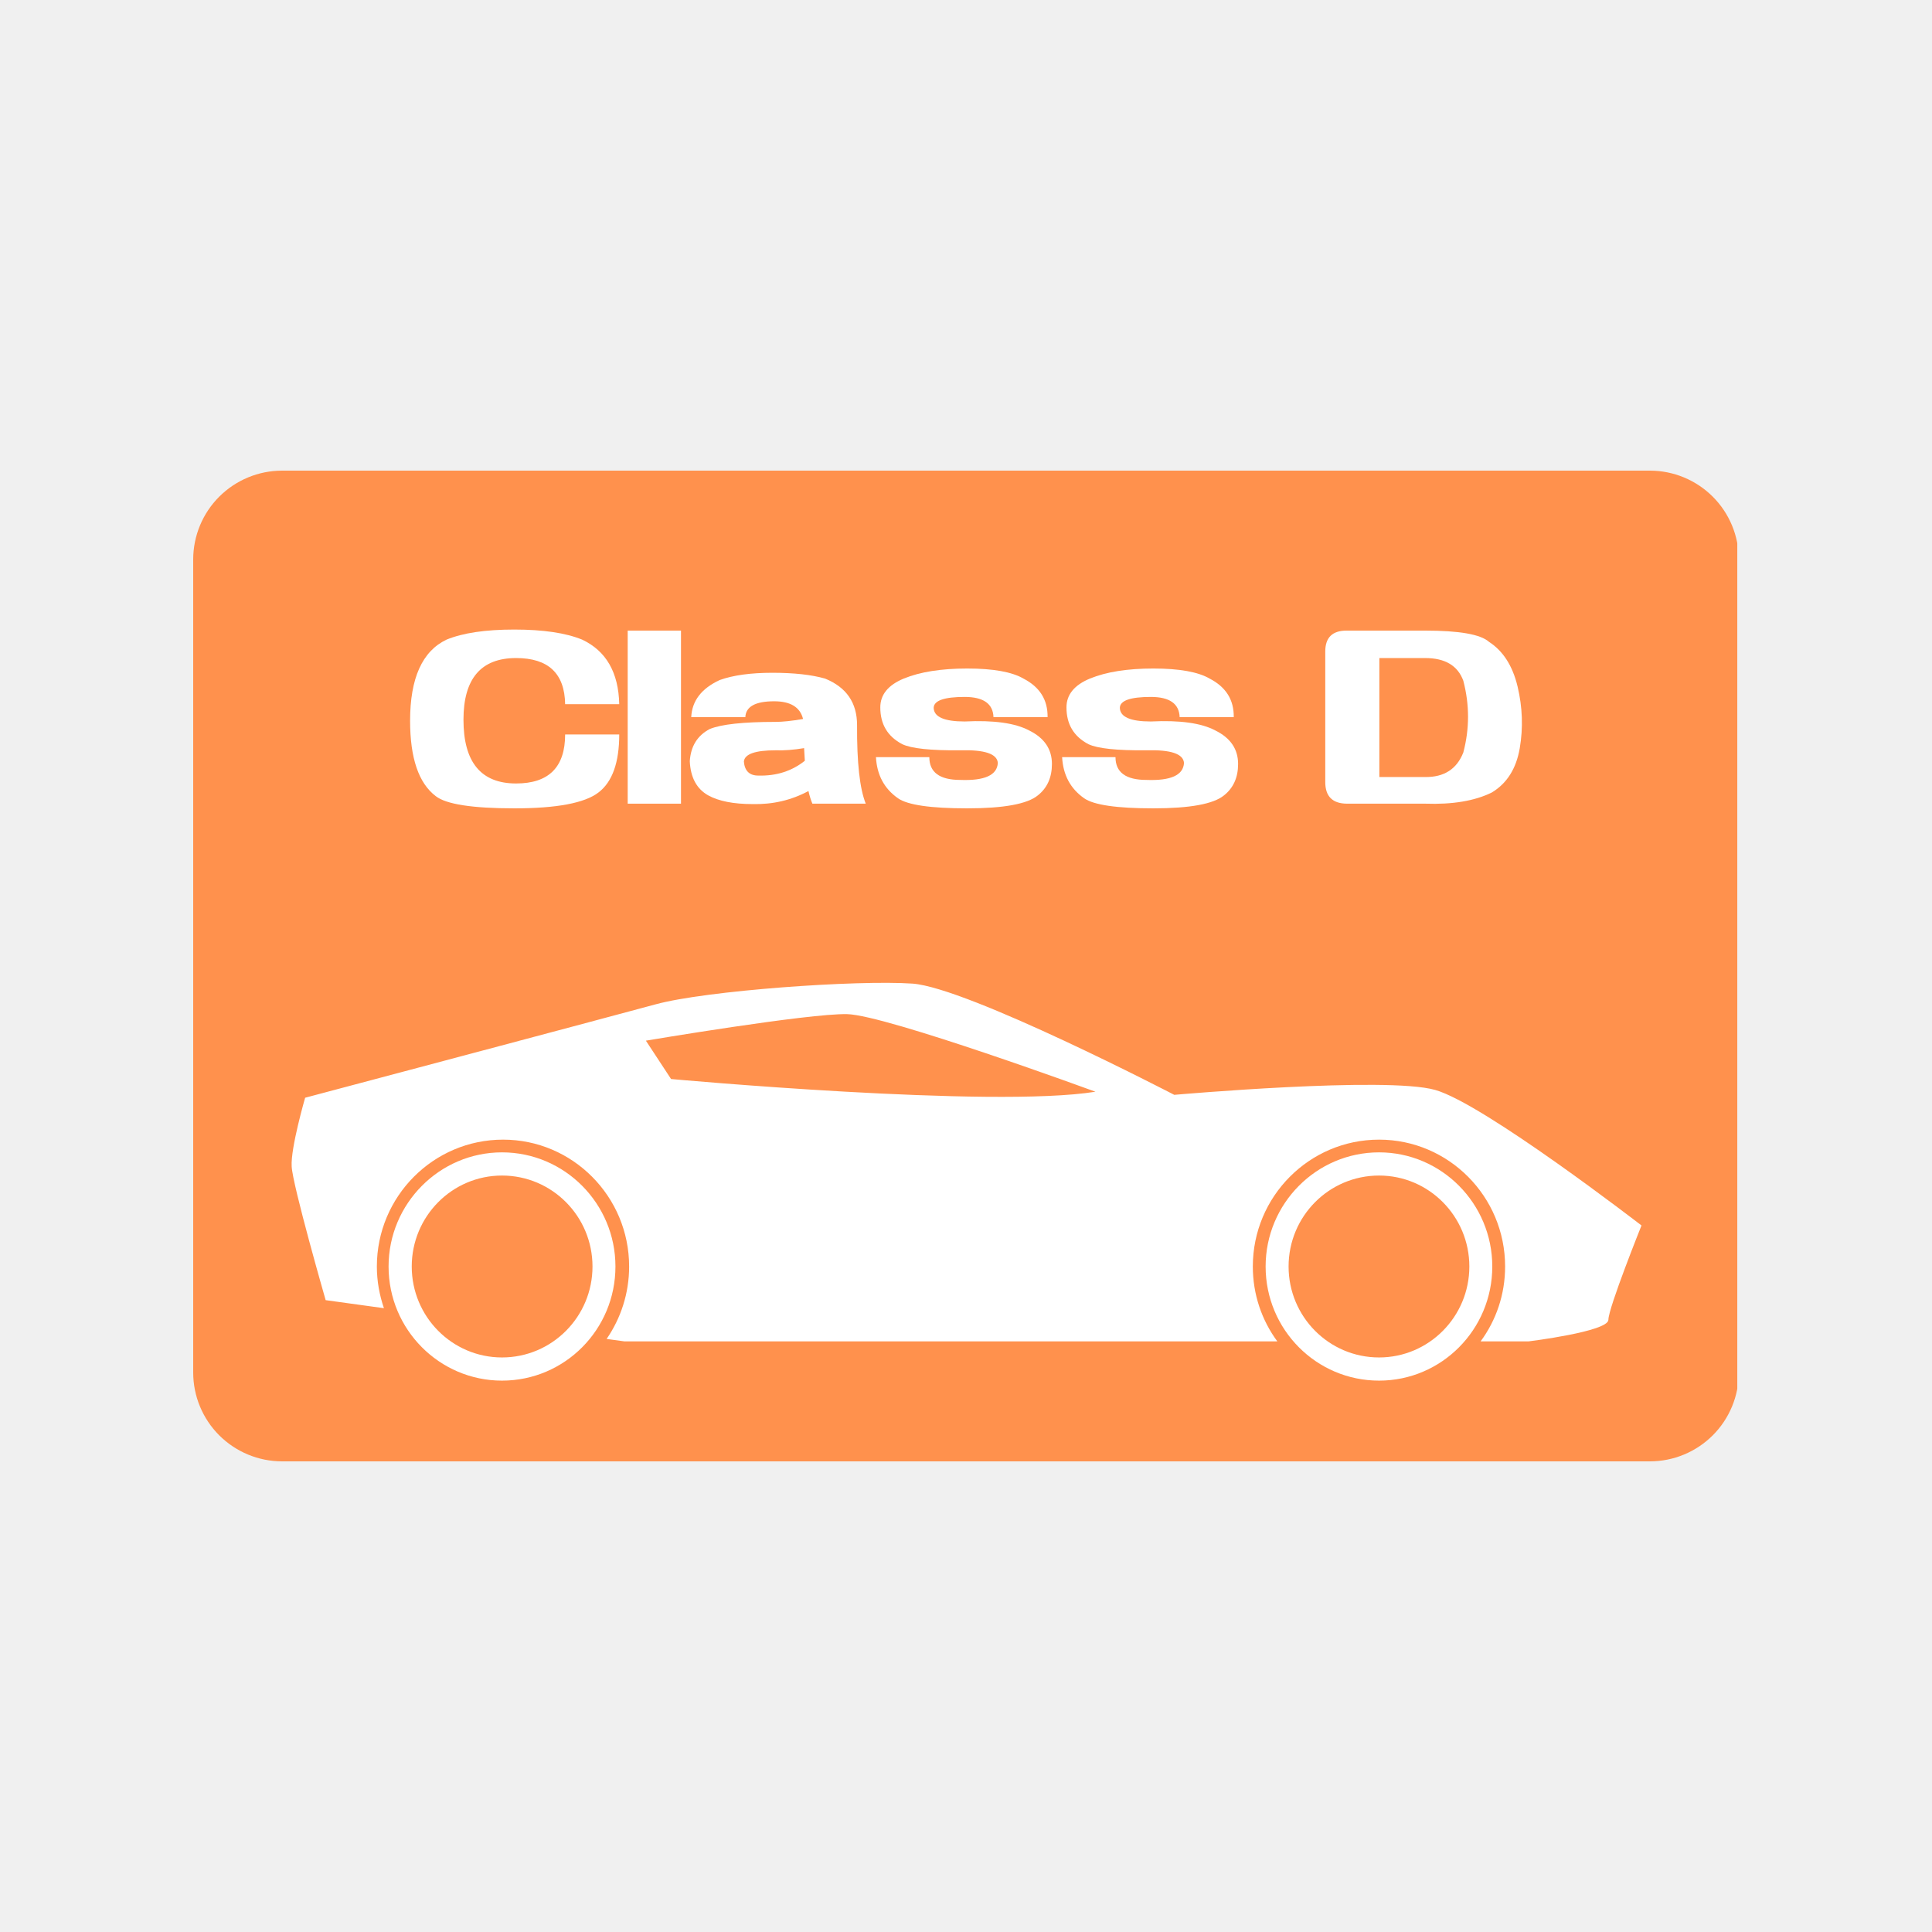
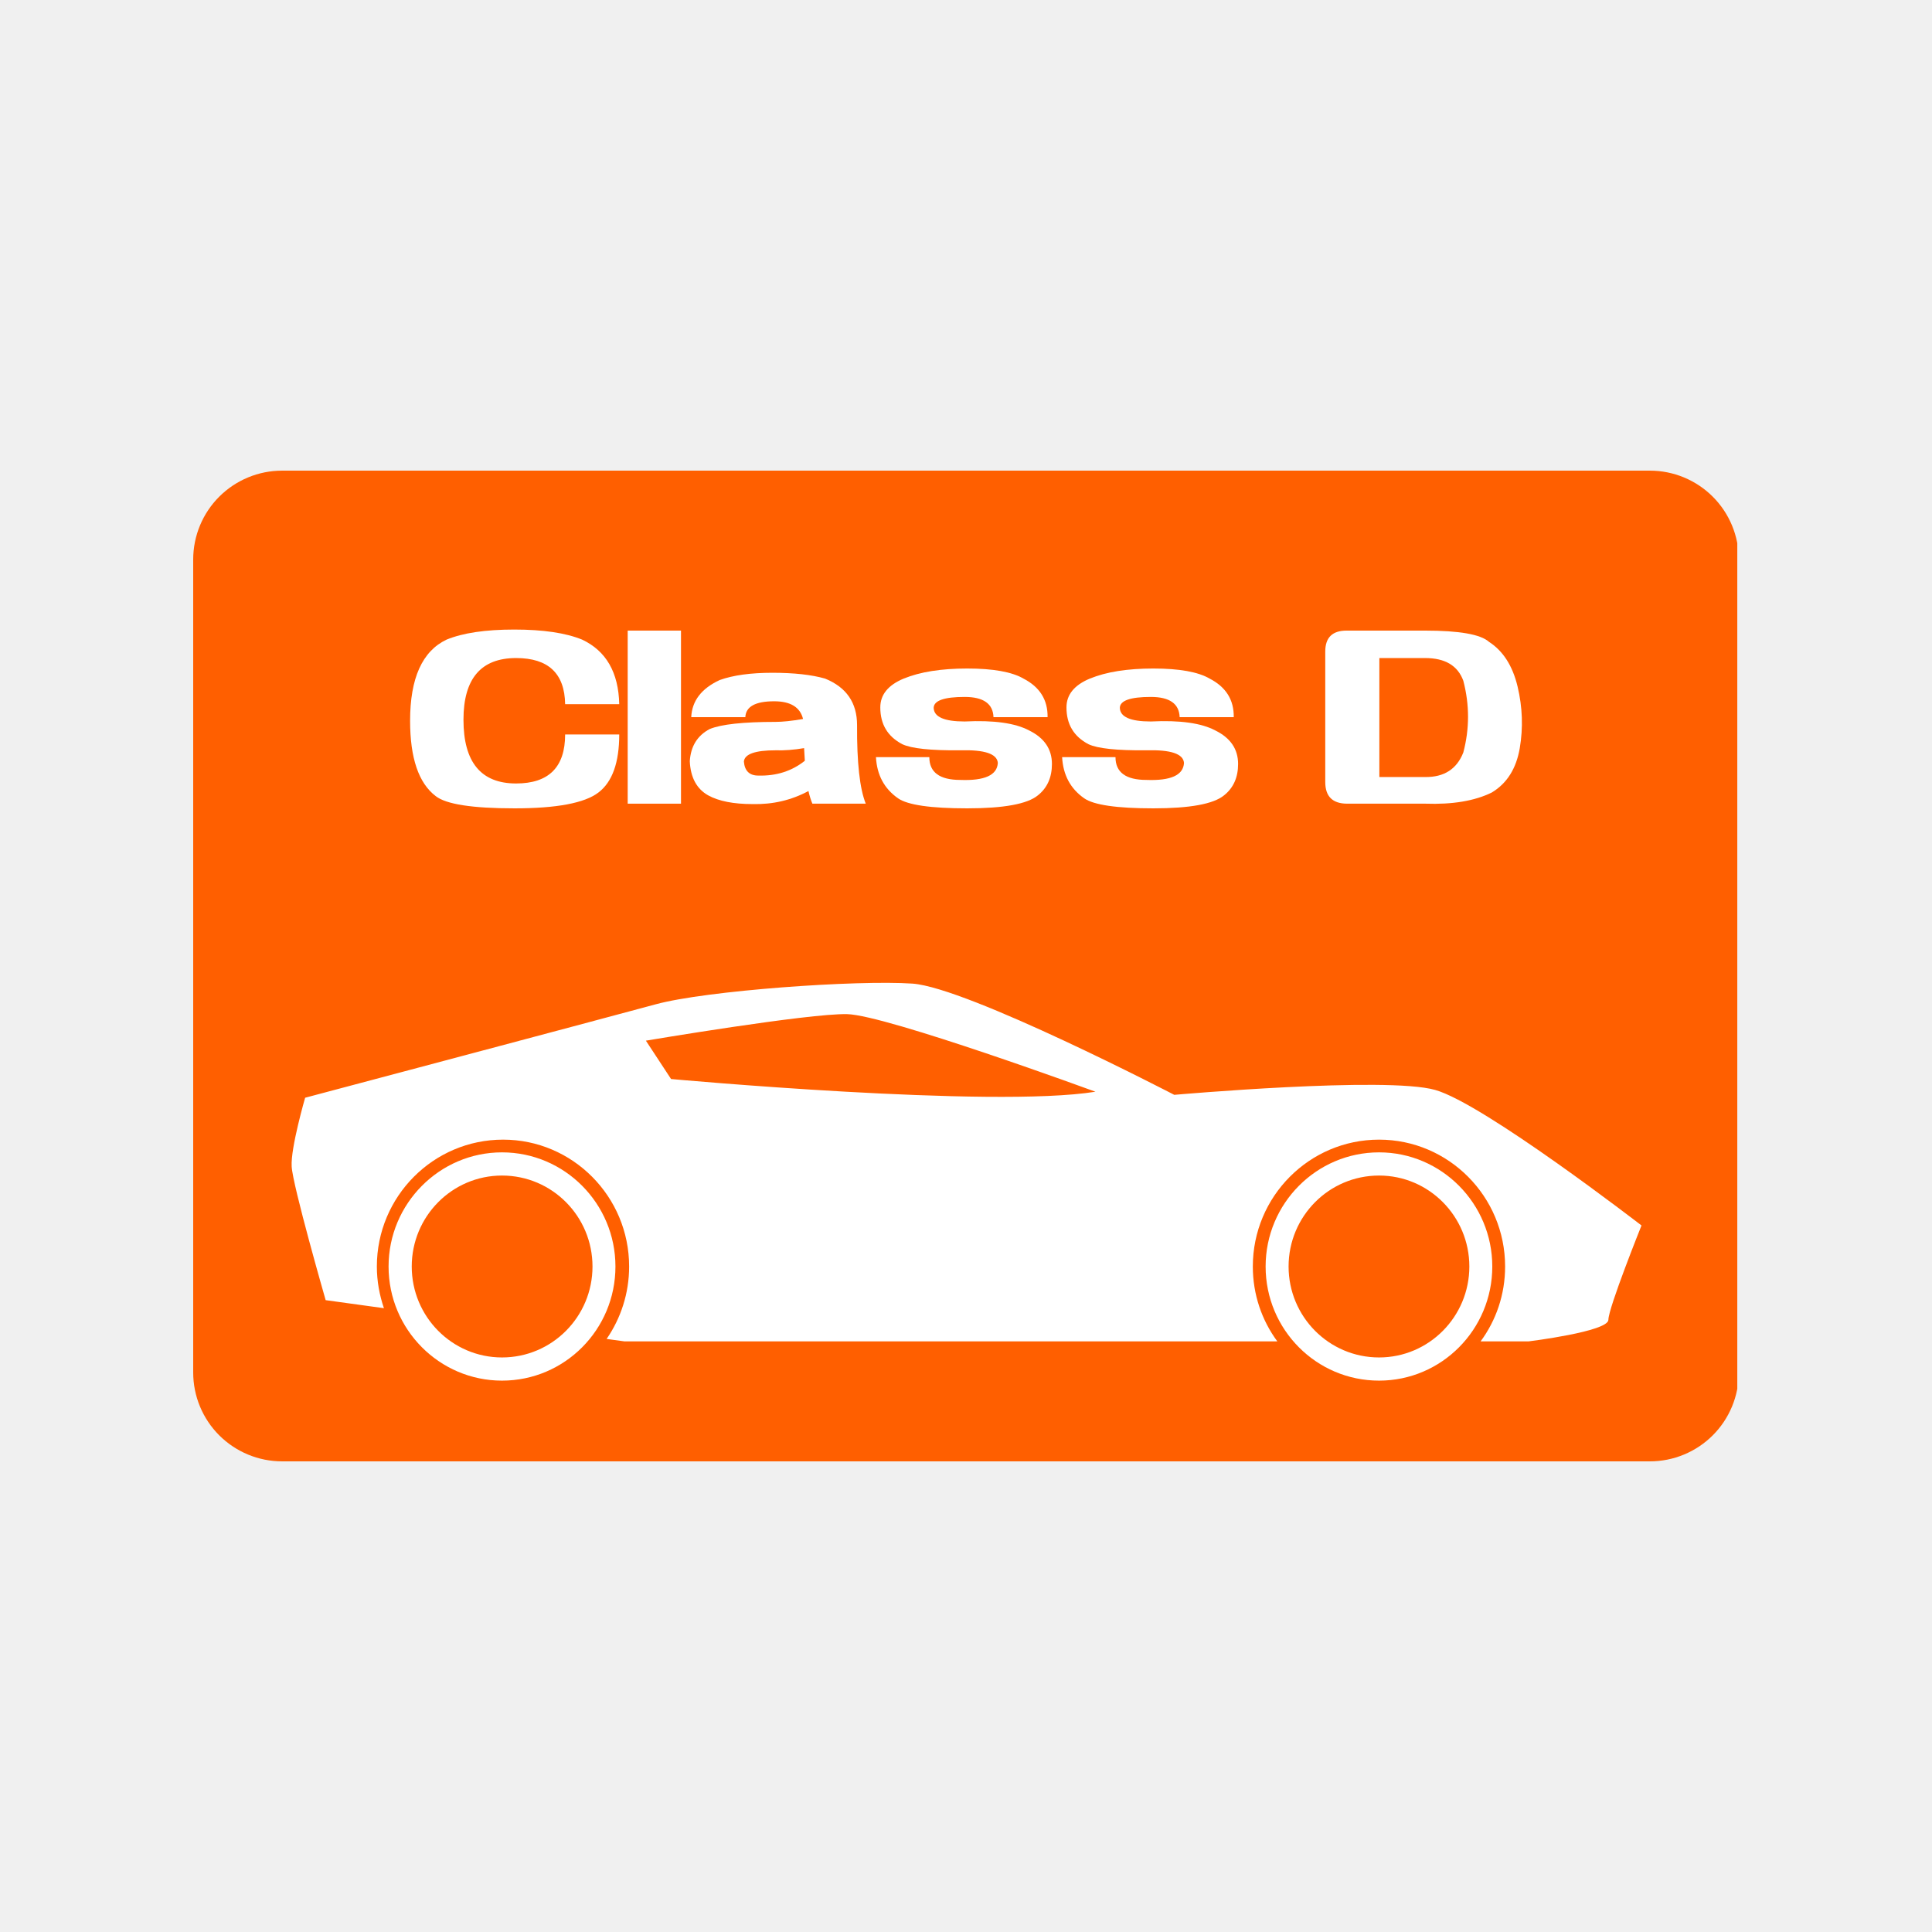
<svg xmlns="http://www.w3.org/2000/svg" width="500" zoomAndPan="magnify" viewBox="0 0 375 375" height="500" preserveAspectRatio="xMidYMid meet" version="1.0">
  <defs>
    <g />
-     <clipPath id="6c500259e4">
+     <clipPath id="59cda09a80">
      <path d="M 37.5 91.352 L 337.957 91.352 L 337.957 283.648 L 37.5 283.648 Z M 37.5 91.352 " clip-rule="nonzero" />
    </clipPath>
-     <clipPath id="1285ee0b41">
+     <clipPath id="a01d69fc38">
      <path d="M 54.75 91.352 L 320.25 91.352 C 324.824 91.352 329.211 93.172 332.449 96.406 C 335.684 99.641 337.5 104.027 337.5 108.602 L 337.5 266.398 C 337.5 270.973 335.684 275.359 332.449 278.594 C 329.211 281.828 324.824 283.648 320.25 283.648 L 54.75 283.648 C 50.176 283.648 45.789 281.828 42.551 278.594 C 39.316 275.359 37.5 270.973 37.5 266.398 L 37.5 108.602 C 37.5 104.027 39.316 99.641 42.551 96.406 C 45.789 93.172 50.176 91.352 54.75 91.352 Z M 54.75 91.352 " clip-rule="nonzero" />
    </clipPath>
-     <clipPath id="5edc8882f9">
+     <clipPath id="143540cc2f">
      <path d="M 56.164 190.207 L 318.664 190.207 L 318.664 268 L 56.164 268 Z M 56.164 190.207 " clip-rule="nonzero" />
    </clipPath>
  </defs>
-   <g clip-path="url(#6c500259e4)">
-     <g clip-path="url(#1285ee0b41)">
-       <path fill="#ff914d" d="M 37.5 91.352 L 337.207 91.352 L 337.207 283.648 L 37.5 283.648 Z M 37.5 91.352 " fill-opacity="1" fill-rule="nonzero" />
+   <g clip-path="url(#59cda09a80)">
+     <g clip-path="url(#a01d69fc38)">
+       <path fill="#ff5f00" d="M 37.5 91.352 L 337.207 91.352 L 337.207 283.648 L 37.5 283.648 Z M 37.5 91.352 " fill-opacity="1" fill-rule="nonzero" />
    </g>
  </g>
  <g fill="#ffffff" fill-opacity="1">
    <g transform="translate(77.78735, 169.4303)">
      <g>
        <path d="M 35.203 -45.281 C 39.867 -43.082 42.27 -38.906 42.406 -32.75 L 31.906 -32.75 C 31.812 -38.719 28.641 -41.703 22.391 -41.703 C 15.578 -41.703 12.172 -37.711 12.172 -29.734 C 12.172 -21.484 15.578 -17.359 22.391 -17.359 C 28.734 -17.359 31.906 -20.531 31.906 -26.875 L 42.406 -26.875 C 42.406 -21.414 41.062 -17.66 38.375 -15.609 C 35.695 -13.555 30.266 -12.531 22.078 -12.531 C 13.891 -12.531 8.789 -13.32 6.781 -14.906 C 3.469 -17.426 1.812 -22.301 1.812 -29.531 C 1.812 -37.789 4.172 -43.039 8.891 -45.281 C 12.055 -46.582 16.438 -47.234 22.031 -47.234 C 27.633 -47.234 32.023 -46.582 35.203 -45.281 Z M 35.203 -45.281 " />
      </g>
    </g>
  </g>
  <g fill="#ffffff" fill-opacity="1">
    <g transform="translate(120.2893, 169.4303)">
      <g>
        <path d="M 1.547 -13.438 L 1.547 -47.031 L 11.891 -47.031 L 11.891 -13.438 Z M 1.547 -13.438 " />
      </g>
    </g>
  </g>
  <g fill="#ffffff" fill-opacity="1">
    <g transform="translate(132.0751, 169.4303)">
      <g>
        <path d="M 7.625 -37.438 C 10.238 -38.375 13.645 -38.844 17.844 -38.844 C 22.039 -38.844 25.445 -38.469 28.062 -37.719 C 32.207 -36.039 34.281 -33.031 34.281 -28.688 C 34.238 -21.414 34.801 -16.332 35.969 -13.438 L 25.609 -13.438 C 25.328 -14.094 25.07 -14.91 24.844 -15.891 C 21.531 -14.109 17.914 -13.266 14 -13.359 C 10.312 -13.359 7.441 -13.922 5.391 -15.047 C 3.148 -16.305 1.957 -18.52 1.812 -21.688 C 2 -24.582 3.285 -26.66 5.672 -27.922 C 7.91 -28.848 12.176 -29.312 18.469 -29.312 C 19.82 -29.312 21.598 -29.5 23.797 -29.875 C 23.234 -32.164 21.363 -33.312 18.188 -33.312 C 14.551 -33.312 12.688 -32.285 12.594 -30.234 L 2.094 -30.234 C 2.238 -33.398 4.082 -35.801 7.625 -37.438 Z M 18.469 -23.797 C 14.508 -23.797 12.457 -23.07 12.312 -21.625 C 12.457 -19.801 13.391 -18.891 15.109 -18.891 C 18.609 -18.797 21.617 -19.754 24.141 -21.766 C 24.098 -22.555 24.051 -23.375 24 -24.219 C 22 -23.883 20.156 -23.742 18.469 -23.797 Z M 18.469 -23.797 " />
      </g>
    </g>
  </g>
  <g fill="#ffffff" fill-opacity="1">
    <g transform="translate(168.2098, 169.4303)">
      <g>
        <path d="M 30.438 -37.719 C 33.613 -36.082 35.176 -33.586 35.125 -30.234 L 24.625 -30.234 C 24.531 -32.848 22.664 -34.156 19.031 -34.156 C 15.062 -34.156 13.055 -33.453 13.016 -32.047 C 13.055 -30.273 15.062 -29.391 19.031 -29.391 C 24.676 -29.672 28.852 -29.086 31.562 -27.641 C 34.5 -26.191 35.969 -24.023 35.969 -21.141 C 35.969 -18.523 35.055 -16.492 33.234 -15.047 C 31.18 -13.367 26.609 -12.531 19.516 -12.531 C 12.43 -12.531 7.957 -13.18 6.094 -14.484 C 3.426 -16.348 2 -19.008 1.812 -22.469 L 12.172 -22.469 C 12.172 -19.52 14.176 -18.047 18.188 -18.047 C 22.906 -17.867 25.332 -18.969 25.469 -21.344 C 25.332 -23.113 22.906 -23.93 18.188 -23.797 C 12.457 -23.742 8.703 -24.141 6.922 -24.984 C 4.078 -26.473 2.656 -28.852 2.656 -32.125 C 2.656 -34.594 4.172 -36.457 7.203 -37.719 C 10.379 -39.02 14.484 -39.672 19.516 -39.672 C 24.555 -39.672 28.195 -39.02 30.438 -37.719 Z M 30.438 -37.719 " />
      </g>
    </g>
  </g>
  <g fill="#ffffff" fill-opacity="1">
    <g transform="translate(204.3446, 169.4303)">
      <g>
        <path d="M 30.438 -37.719 C 33.613 -36.082 35.176 -33.586 35.125 -30.234 L 24.625 -30.234 C 24.531 -32.848 22.664 -34.156 19.031 -34.156 C 15.062 -34.156 13.055 -33.453 13.016 -32.047 C 13.055 -30.273 15.062 -29.391 19.031 -29.391 C 24.676 -29.672 28.852 -29.086 31.562 -27.641 C 34.5 -26.191 35.969 -24.023 35.969 -21.141 C 35.969 -18.523 35.055 -16.492 33.234 -15.047 C 31.18 -13.367 26.609 -12.531 19.516 -12.531 C 12.43 -12.531 7.957 -13.18 6.094 -14.484 C 3.426 -16.348 2 -19.008 1.812 -22.469 L 12.172 -22.469 C 12.172 -19.52 14.176 -18.047 18.188 -18.047 C 22.906 -17.867 25.332 -18.969 25.469 -21.344 C 25.332 -23.113 22.906 -23.93 18.188 -23.797 C 12.457 -23.742 8.703 -24.141 6.922 -24.984 C 4.078 -26.473 2.656 -28.852 2.656 -32.125 C 2.656 -34.594 4.172 -36.457 7.203 -37.719 C 10.379 -39.02 14.484 -39.672 19.516 -39.672 C 24.555 -39.672 28.195 -39.02 30.438 -37.719 Z M 30.438 -37.719 " />
      </g>
    </g>
  </g>
  <g fill="#ffffff" fill-opacity="1">
    <g transform="translate(240.4794, 169.4303)">
      <g />
    </g>
  </g>
  <g fill="#ffffff" fill-opacity="1">
    <g transform="translate(255.6237, 169.4303)">
      <g>
        <path d="M 5.875 -13.438 C 3.031 -13.438 1.609 -14.836 1.609 -17.641 L 1.609 -42.969 C 1.609 -45.676 2.984 -47.031 5.734 -47.031 L 21 -47.031 C 27.625 -47.031 31.75 -46.305 33.375 -44.859 C 36.125 -43.086 37.977 -40.191 38.938 -36.172 C 39.895 -32.16 40.035 -28.172 39.359 -24.203 C 38.68 -20.242 36.875 -17.379 33.938 -15.609 C 30.625 -13.973 26.312 -13.25 21 -13.438 Z M 21 -18.609 C 24.676 -18.566 27.145 -20.156 28.406 -23.375 C 29.625 -27.988 29.625 -32.629 28.406 -37.297 C 27.332 -40.234 24.863 -41.703 21 -41.703 C 19.27 -41.703 16.305 -41.703 12.109 -41.703 L 12.109 -18.609 Z M 21 -18.609 " />
      </g>
    </g>
  </g>
-   <g clip-path="url(#5edc8882f9)">
+   <g clip-path="url(#143540cc2f)">
    <path fill="#ffffff" d="M 212.629 211.902 C 212.629 211.902 172.02 197.016 164.438 196.844 C 156.898 196.668 125.367 201.992 125.367 201.992 L 130.254 209.438 C 130.254 209.438 192.625 215.148 212.629 211.902 Z M 267.676 228.172 C 257.953 228.172 250.113 236.09 250.113 245.828 C 250.113 255.562 257.953 263.48 267.676 263.48 C 277.359 263.48 285.199 255.562 285.199 245.828 C 285.199 236.09 277.359 228.172 267.676 228.172 Z M 267.676 223.672 C 255.512 223.672 245.656 233.625 245.656 245.828 C 245.656 258.07 255.512 267.98 267.676 267.98 C 279.801 267.98 289.652 258.07 289.652 245.828 C 289.652 233.625 279.801 223.672 267.676 223.672 Z M 97.438 228.172 C 87.758 228.172 79.918 236.09 79.918 245.828 C 79.918 255.562 87.758 263.48 97.438 263.48 C 107.16 263.48 115.004 255.562 115.004 245.828 C 115.004 236.09 107.16 228.172 97.438 228.172 Z M 97.438 223.672 C 85.316 223.672 75.422 233.625 75.422 245.828 C 75.422 258.07 85.316 267.98 97.438 267.98 C 109.605 267.98 119.457 258.07 119.457 245.828 C 119.457 233.625 109.605 223.672 97.438 223.672 Z M 318.613 237.863 C 318.613 237.863 287.98 214.195 278.559 211.555 C 269.09 208.871 227.922 212.508 227.922 212.508 C 227.922 212.508 187.871 191.695 177.117 190.918 C 166.367 190.18 137.062 192.258 127.254 194.941 C 117.402 197.621 59.227 213.07 59.227 213.07 C 59.227 213.07 56.398 222.805 56.613 226.398 C 56.785 230.031 63.211 252.359 63.211 252.359 L 74.52 253.918 C 73.664 251.406 73.148 248.684 73.148 245.828 C 73.148 232.238 84.117 221.203 97.652 221.203 C 111.148 221.203 122.113 232.238 122.113 245.828 C 122.113 251.062 120.484 255.906 117.746 259.887 L 121.215 260.363 L 247.93 260.363 C 244.93 256.297 243.172 251.277 243.172 245.828 C 243.172 232.238 254.141 221.203 267.676 221.203 C 281.172 221.203 292.141 232.238 292.141 245.828 C 292.141 251.277 290.383 256.297 287.383 260.363 L 296.68 260.363 C 296.68 260.363 312.188 258.461 312.188 256.168 C 312.188 253.875 318.613 237.863 318.613 237.863 " fill-opacity="1" fill-rule="evenodd" />
  </g>
</svg>
